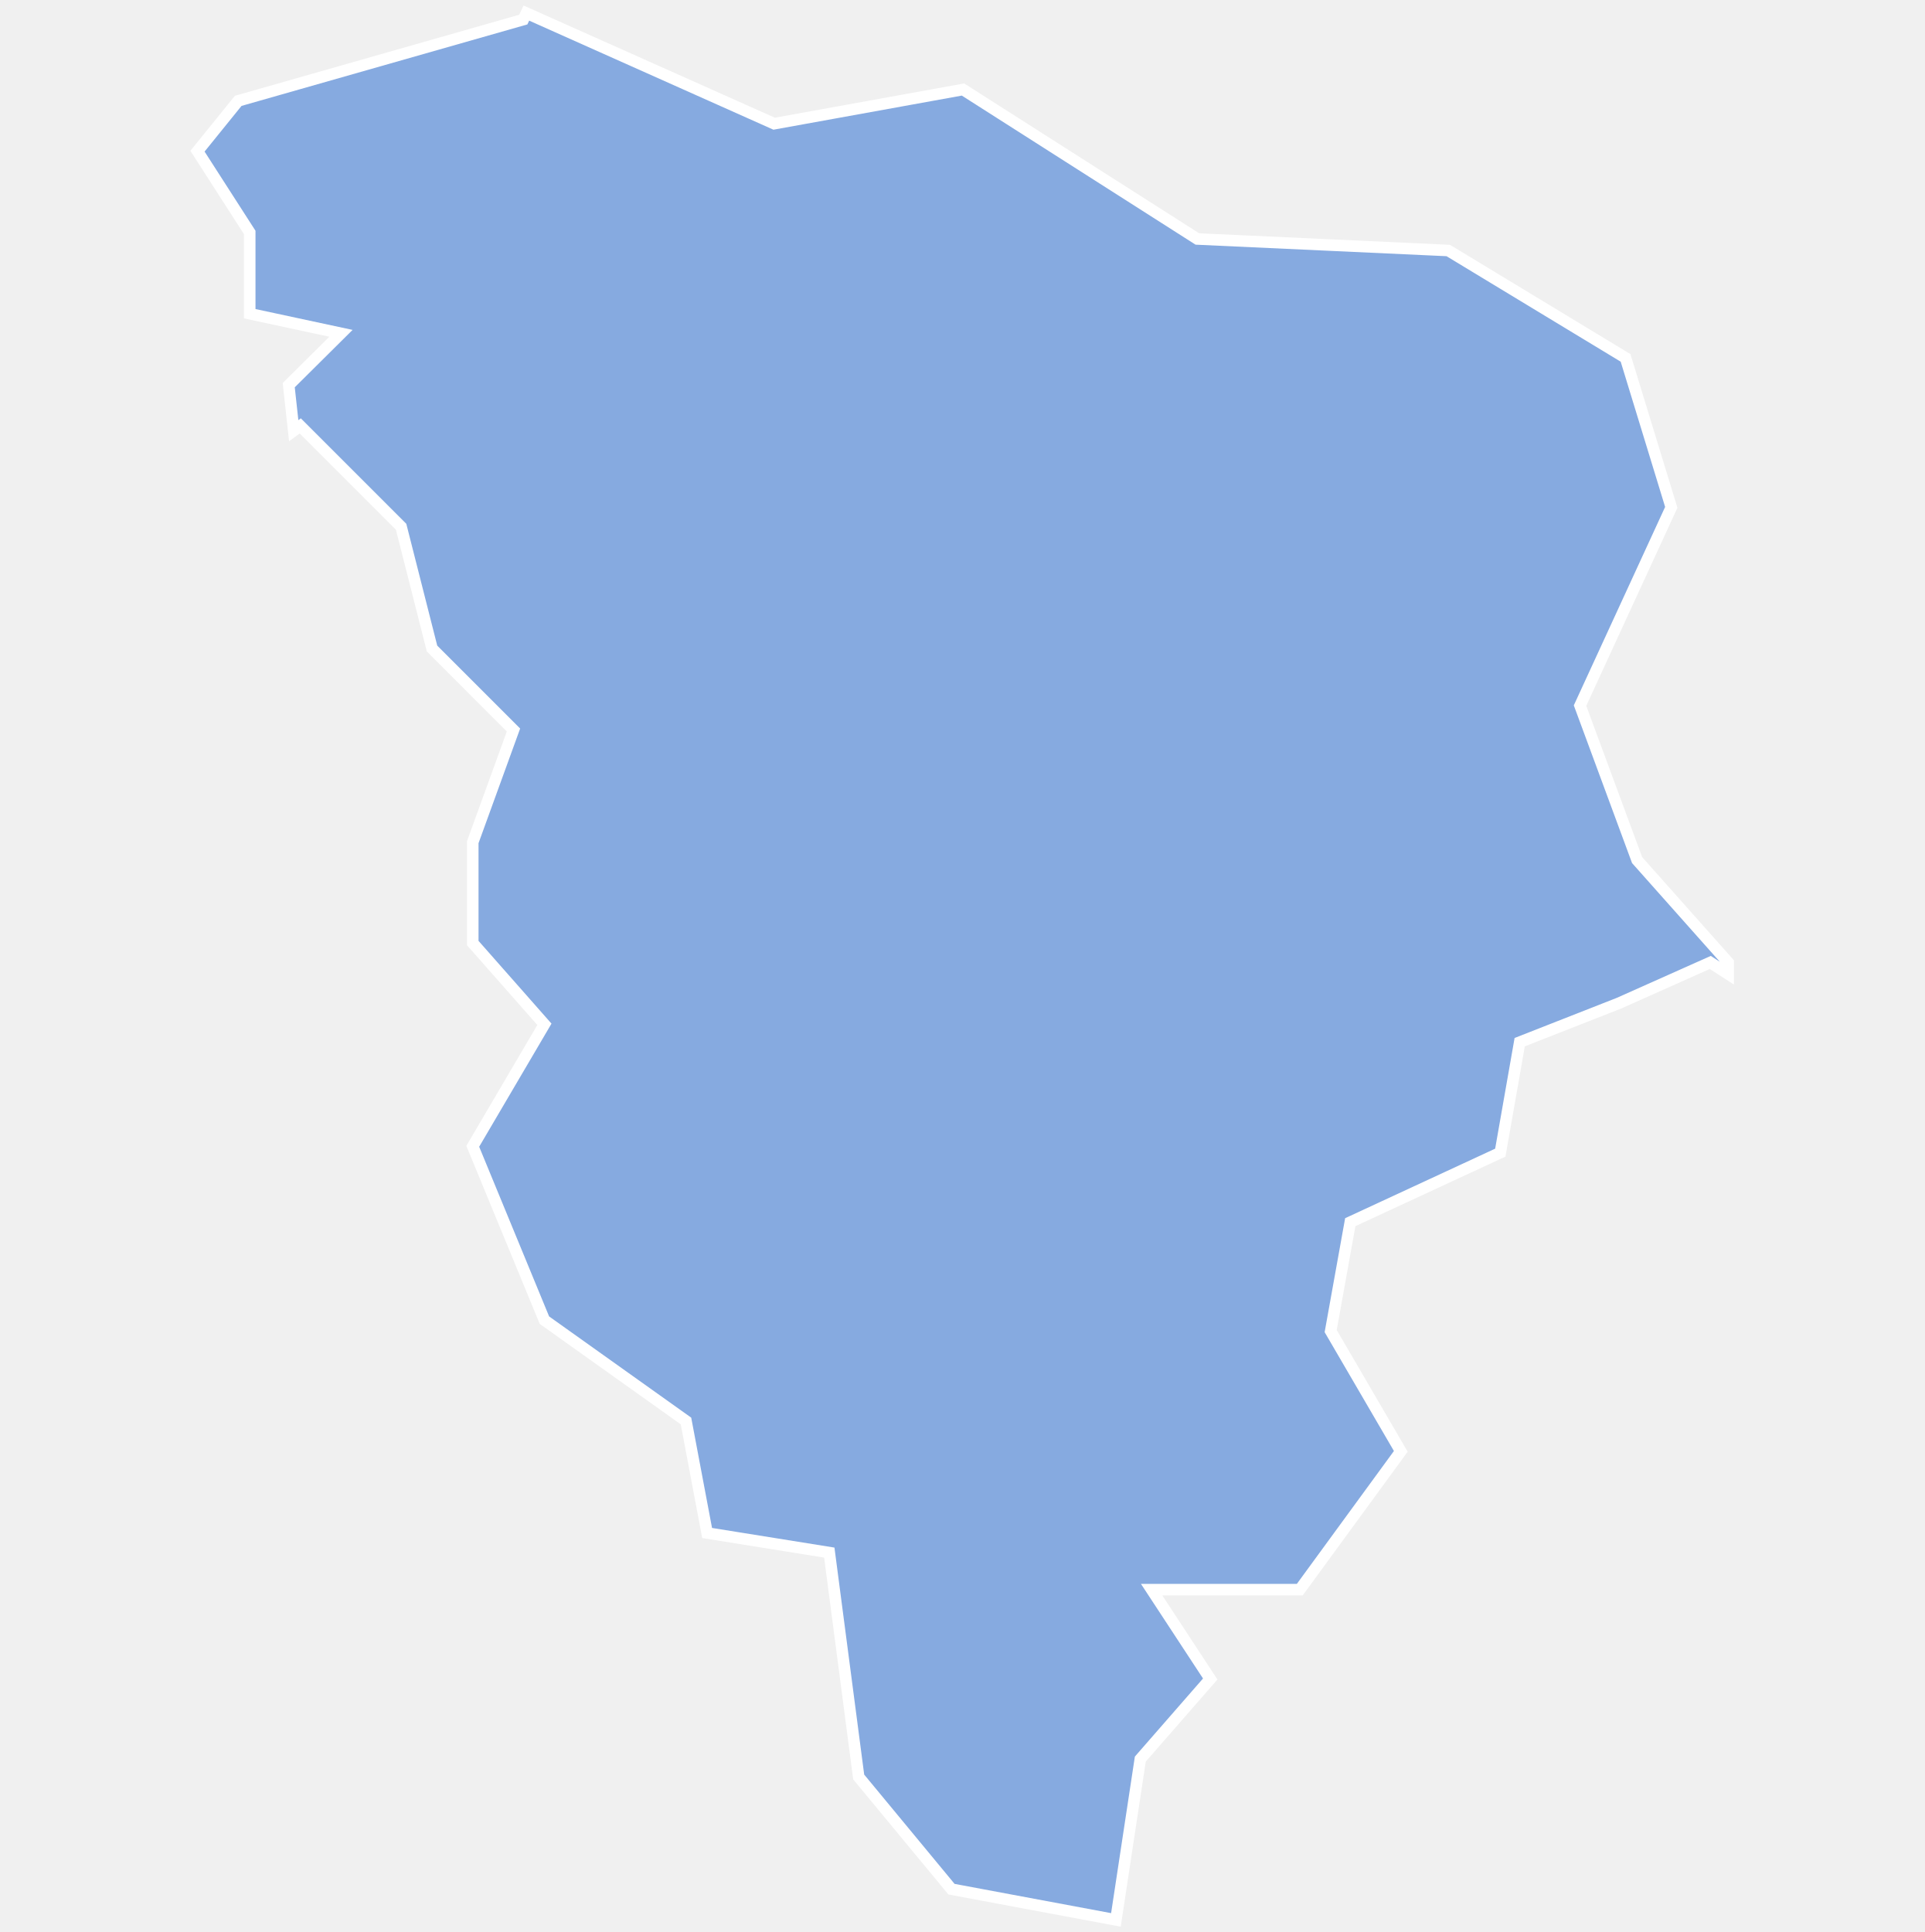
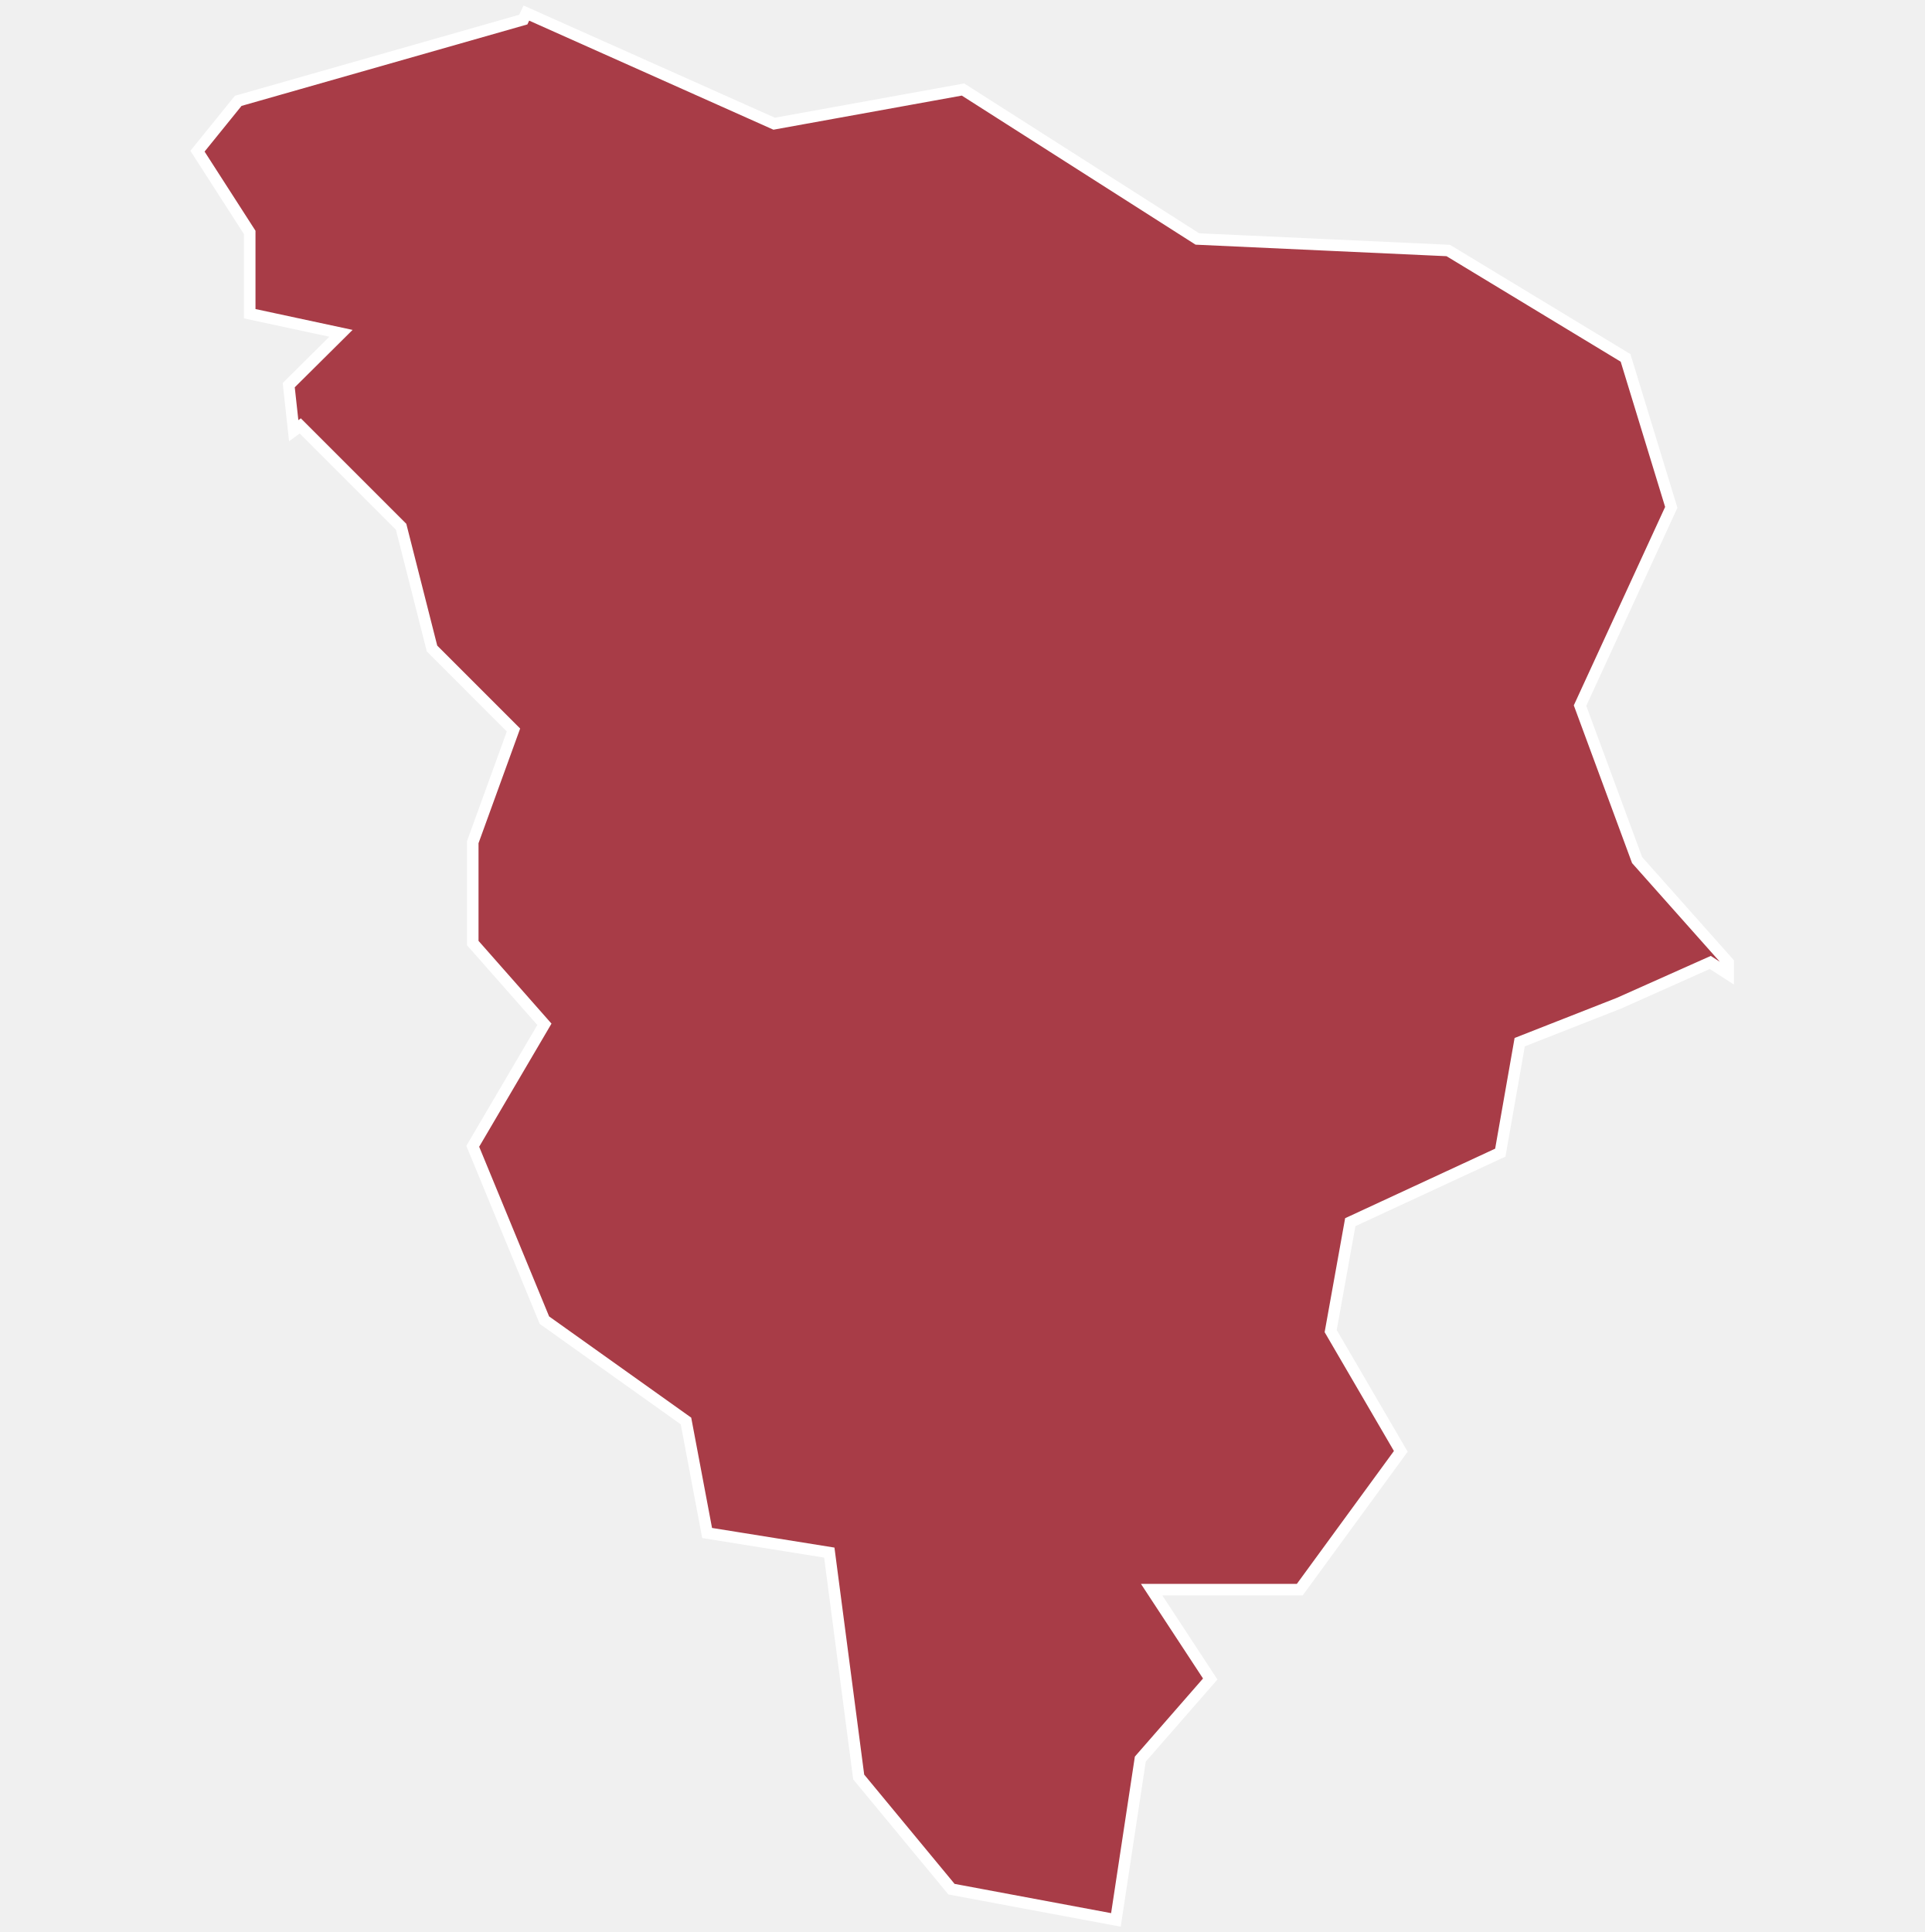
<svg xmlns="http://www.w3.org/2000/svg" id="svg2" width="100.17" height="100.57" version="1.0">
  <defs id="defs4">
    <clipPath id="clipPath3345">
      <path id="rect2227" d="M222 101h109v80H222z" />
    </clipPath>
  </defs>
-   <style id="style6" type="text/css">.land{fill:#86aae0;stroke:#fff;stroke-width:.6}</style>
-   <path id="path185" fill="#86aae0" stroke="#fff" stroke-width=".6" d="M27.4.68l-.16.34L12.4 5.25l-2.12 2.62L13 12.1v4.23l4.75 1.02-2.72 2.7.26 2.37.34-.25 5.25 5.25 1.61 6.34L26.73 38l-2.12 5.84v5.25l3.73 4.23-3.73 6.35 3.73 9.05 7.37 5.25 1.1 5.83 6.36 1.02 1.53 11.68 4.83 5.84 8.56 1.6 1.27-8.37L63 87.4l-3.05-4.65h7.71l5.26-7.2-3.65-6.26 1.02-5.67L78.1 60l1.01-5.75 5.17-2.03 4.75-2.12.93.6v-.6l-4.74-5.33-2.97-8.04 4.75-10.32-2.38-7.78-9.23-5.59-13.06-.6-12.2-7.78-9.83 1.78z" class="land departement78" />
+   <style id="style6" type="text/css">.land{fill:#a83c47;stroke:#fff;stroke-width:.6}</style>
+   <path id="path185" fill="#a83c47" stroke="#fff" stroke-width=".6" d="M27.4.68l-.16.34L12.4 5.25l-2.12 2.62L13 12.1v4.23l4.75 1.02-2.72 2.7.26 2.37.34-.25 5.25 5.25 1.61 6.34L26.73 38l-2.12 5.84v5.25l3.73 4.23-3.73 6.35 3.73 9.05 7.37 5.25 1.1 5.83 6.36 1.02 1.53 11.68 4.83 5.84 8.56 1.6 1.27-8.37L63 87.4l-3.05-4.65h7.71l5.26-7.2-3.65-6.26 1.02-5.67L78.1 60l1.01-5.75 5.17-2.03 4.75-2.12.93.6v-.6l-4.74-5.33-2.97-8.04 4.75-10.32-2.38-7.78-9.23-5.59-13.06-.6-12.2-7.78-9.83 1.78z" class="land departement78" />
</svg>
